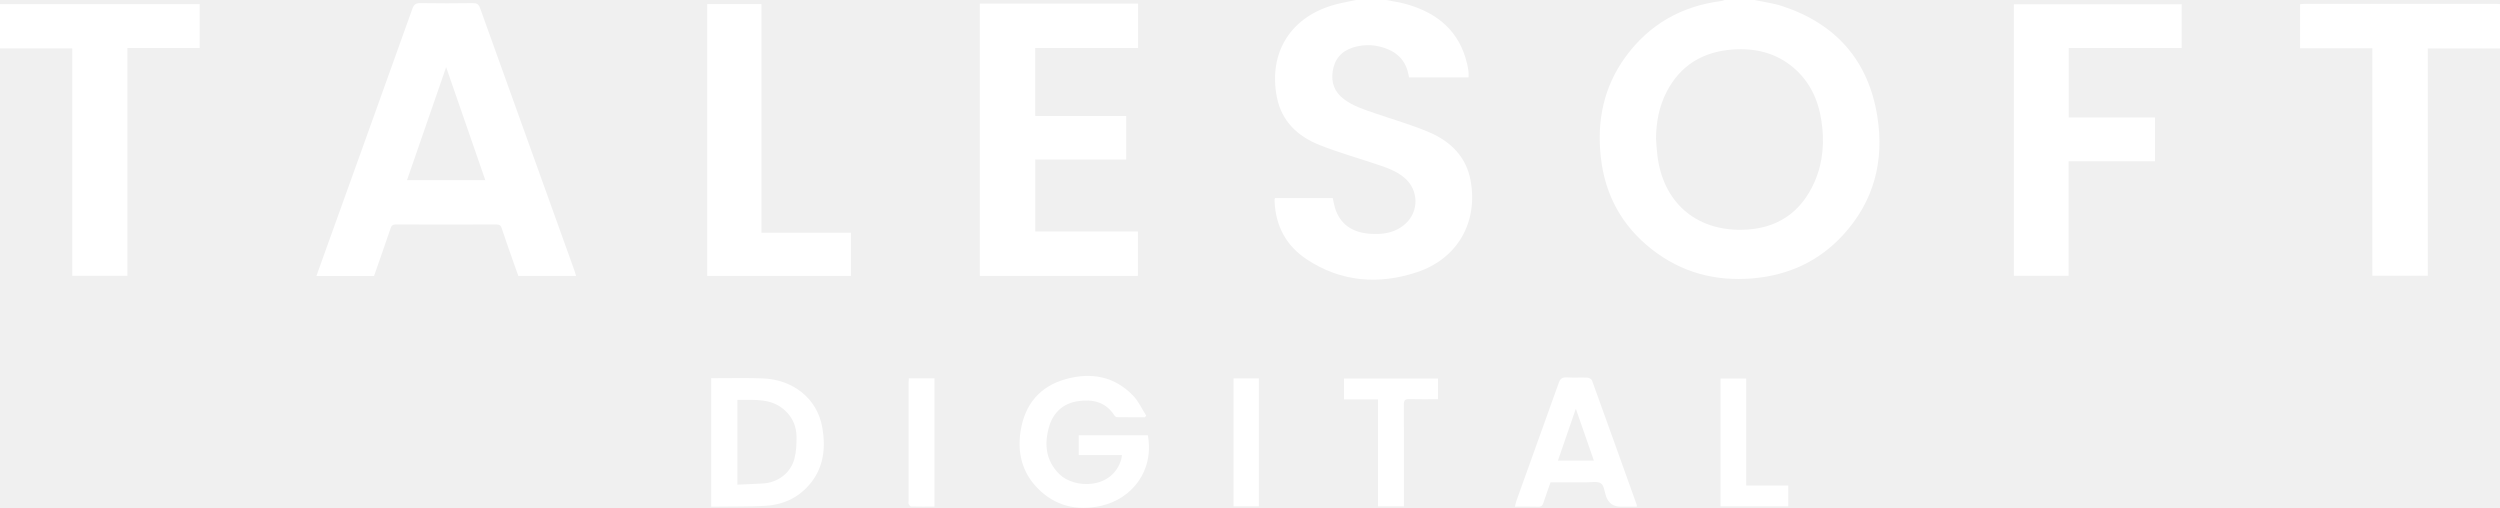
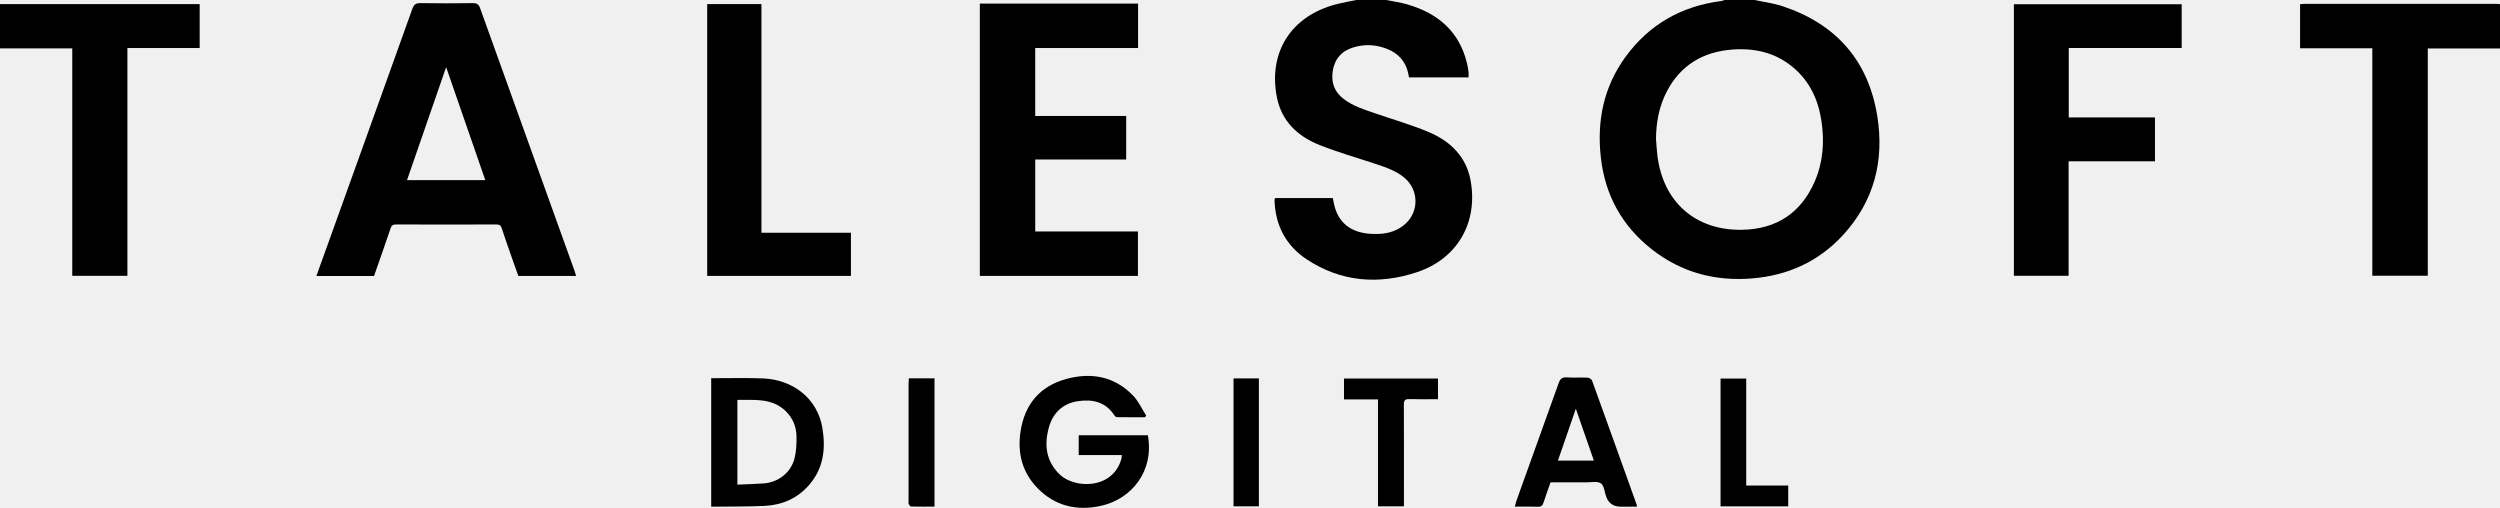
- <svg xmlns="http://www.w3.org/2000/svg" viewBox="0 0 1161.91 236.03" fill="#fff">
+ <svg xmlns="http://www.w3.org/2000/svg" viewBox="0 0 1161.91 236.03" fill="#000">
  <path d="M815.49,0c4.34,.94,8.8,1.5,12.99,2.89,24.9,8.25,39.92,25.32,44.04,51.22,3.29,20.7-1.56,39.48-15.96,55.14-11.27,12.26-25.51,18.75-42.12,20.14-17.27,1.44-32.97-2.75-46.64-13.44-13.93-10.88-21.85-25.27-23.8-42.87-1.88-16.94,1.32-32.7,11.48-46.64,11.01-15.1,26.01-23.6,44.53-25.97,.53-.07,1.04-.31,1.56-.48,4.64,0,9.28,0,13.91,0Zm-45.83,64.74c.21,2.54,.34,5.09,.65,7.61,2.64,21.49,17.59,34.79,39.25,34.45,15.98-.25,27.5-7.76,33.89-22.53,3.9-9.02,4.54-18.52,3.08-28.14-1.46-9.66-5.35-18.17-12.94-24.64-8.19-6.98-17.93-9.24-28.38-8.47-13.62,1.01-24.14,7.19-30.56,19.54-3.61,6.94-4.96,14.4-5,22.18Z" />
  <path d="M644.2,0c3.27,.66,6.6,1.1,9.79,2.02,14.28,4.13,24.35,12.6,27.86,27.6,.29,1.24,.51,2.5,.67,3.76,.1,.78,.02,1.58,.02,2.6h-27.67c-.22-1-.39-2.16-.73-3.28-1.42-4.64-4.5-7.86-8.9-9.73-5.32-2.27-10.84-2.62-16.37-.91-5.46,1.69-8.67,5.47-9.49,11.16-.75,5.25,.84,9.53,5.15,12.81,4.41,3.36,9.61,4.92,14.72,6.69,8.42,2.91,17.05,5.33,25.21,8.85,9.82,4.23,17.03,11.37,19.03,22.37,3.52,19.39-6.06,36.25-24.85,42.53-17.84,5.95-35.35,4.62-51.33-5.94-9.47-6.26-14.47-15.48-14.93-26.96-.01-.32-.01-.64,.01-.95,.01-.15,.11-.28,.22-.57h26.82c.33,1.51,.56,3.06,1.02,4.55,2.36,7.65,7.96,11.27,15.61,11.99,6.19,.58,12.18-.18,17.07-4.53,6.51-5.8,6.25-15.85-.41-21.46-3.95-3.32-8.73-4.86-13.5-6.45-8.68-2.89-17.51-5.39-25.99-8.77-10.13-4.04-17.61-11.05-19.79-22.24-4.08-20.98,6.71-37.74,27.59-43.16,3.06-.79,6.19-1.32,9.28-1.97,4.64,0,9.28,0,13.91,0Z" />
  <path d="M1161.91,22.51h-33.56v105.65h-25.78V22.44h-33.58V1.97c.69-.06,1.38-.18,2.06-.18,29.73,0,59.46,0,89.19,0,.56,0,1.11,.09,1.67,.13V22.51Z" />
  <path d="M267.74,128.25h-26.83c-.82-2.28-1.7-4.71-2.55-7.14-1.73-4.95-3.49-9.9-5.13-14.88-.43-1.32-.95-1.92-2.48-1.91-15.59,.06-31.17,.06-46.76,0-1.49,0-2.04,.54-2.49,1.88-2.49,7.37-5.09,14.7-7.66,22.08h-26.78c.33-.93,.6-1.71,.88-2.5,14.58-40.54,29.19-81.07,43.69-121.64,.77-2.14,1.71-2.73,3.88-2.69,8.07,.13,16.15,.12,24.22,0,1.89-.03,2.74,.5,3.4,2.33,14.59,40.71,29.25,81.39,43.89,122.08,.26,.74,.46,1.5,.73,2.39Zm-78.58-44.52h36.39c-6.05-17.46-12.03-34.71-18.2-52.52-6.18,17.85-12.15,35.08-18.19,52.52Z" />
  <path d="M528.94,1.67V22.32h-47.81v31.58h42.28v20.23h-42.27v33.45h47.72v20.65h-73.47V1.67h73.55Z" />
  <path d="M1001.56,74.96h-40.15v53.21h-25.43V1.97h77.98V22.31h-52.48V54.58h40.08v20.38Z" />
  <path d="M92.8,1.91V22.32H59.22v105.87h-25.63V22.49H0V1.91H92.8Z" />
  <path d="M328.67,1.9h25.22V108.17h41.59v20.06h-66.8V1.9Z" />
  <path d="M521.41,211.5h-20.06v-9.2h32.13c3.01,16.62-7.49,29.6-21.75,32.79-11.2,2.5-21.47,.12-29.62-8.32-7.12-7.36-9.33-16.41-7.77-26.43,1.94-12.49,9.02-20.84,21.12-24.18,11.63-3.21,22.54-1.31,31.21,7.77,2.5,2.61,4.05,6.12,6.04,9.22-.19,.26-.39,.52-.58,.77-4.35,0-8.69,.03-13.03-.04-.43,0-.98-.51-1.25-.93-4.03-6.22-10.17-7.49-16.8-6.51-6.77,1-11.46,5.1-13.42,11.73-2.43,8.21-1.65,15.95,4.79,22.26,6.93,6.78,24.65,7.14,28.73-7.05,.14-.5,.15-1.04,.26-1.88Z" />
  <path d="M330.54,235.48v-59.72c.95,0,1.8,0,2.66,0,7.19,.02,14.39-.19,21.57,.12,13.49,.58,25.1,9.05,27.44,22.99,1.63,9.72,.54,18.89-6.25,26.62-5.42,6.18-12.49,9.23-20.59,9.63-7.33,.36-14.69,.26-22.03,.35-.86,.01-1.73,0-2.8,0Zm12.17-10.23c4.12-.19,8.08-.31,12.03-.56,6.83-.42,12.76-4.9,14.49-11.52,.86-3.31,1.01-6.89,.96-10.35-.06-4.4-1.66-8.4-4.84-11.56-6.44-6.42-14.62-5.32-22.64-5.4v39.39Z" />
  <path d="M720.64,224.15c-1.12,3.21-2.27,6.31-3.28,9.46-.42,1.31-.99,1.95-2.5,1.9-3.49-.12-7-.04-10.79-.04,.29-1.11,.43-1.95,.71-2.73,6.56-18.26,13.15-36.5,19.66-54.77,.7-1.97,1.66-2.71,3.79-2.57,3.18,.21,6.4-.03,9.59,.12,.74,.03,1.87,.69,2.1,1.33,6.99,19.27,13.89,38.58,20.81,57.88,.03,.07,0,.16,0,.75-2.48,0-4.97,0-7.46,0q-5.18,0-6.83-4.82c-.72-2.09-.92-5.01-2.4-6.01-1.62-1.09-4.44-.47-6.74-.48-5.44-.04-10.87-.01-16.64-.01Zm20.13-10.08c-2.79-8.03-5.48-15.75-8.38-24.1-2.91,8.44-5.58,16.17-8.32,24.1h16.7Z" />
  <path d="M624.64,185.64v-9.71h43.68v9.6c-4.52,0-8.9,.09-13.28-.04-1.97-.06-2.59,.52-2.58,2.53,.08,14.76,.04,29.53,.04,44.3,0,.94,0,1.89,0,2.99h-12.06v-49.68h-15.81Z" />
  <path d="M811.58,225.66h19.53v9.67h-31.46v-59.39h11.93v49.73Z" />
  <path d="M422.39,175.84h11.93v59.62c-3.61,0-7.26,.04-10.91-.05-.39,0-.84-.71-1.1-1.19-.17-.31-.04-.78-.04-1.18,0-18.28,0-36.56,0-54.84,0-.71,.07-1.41,.13-2.36Z" />
  <path d="M573.3,175.87h11.78v59.45h-11.78v-59.45Z" />
</svg>
